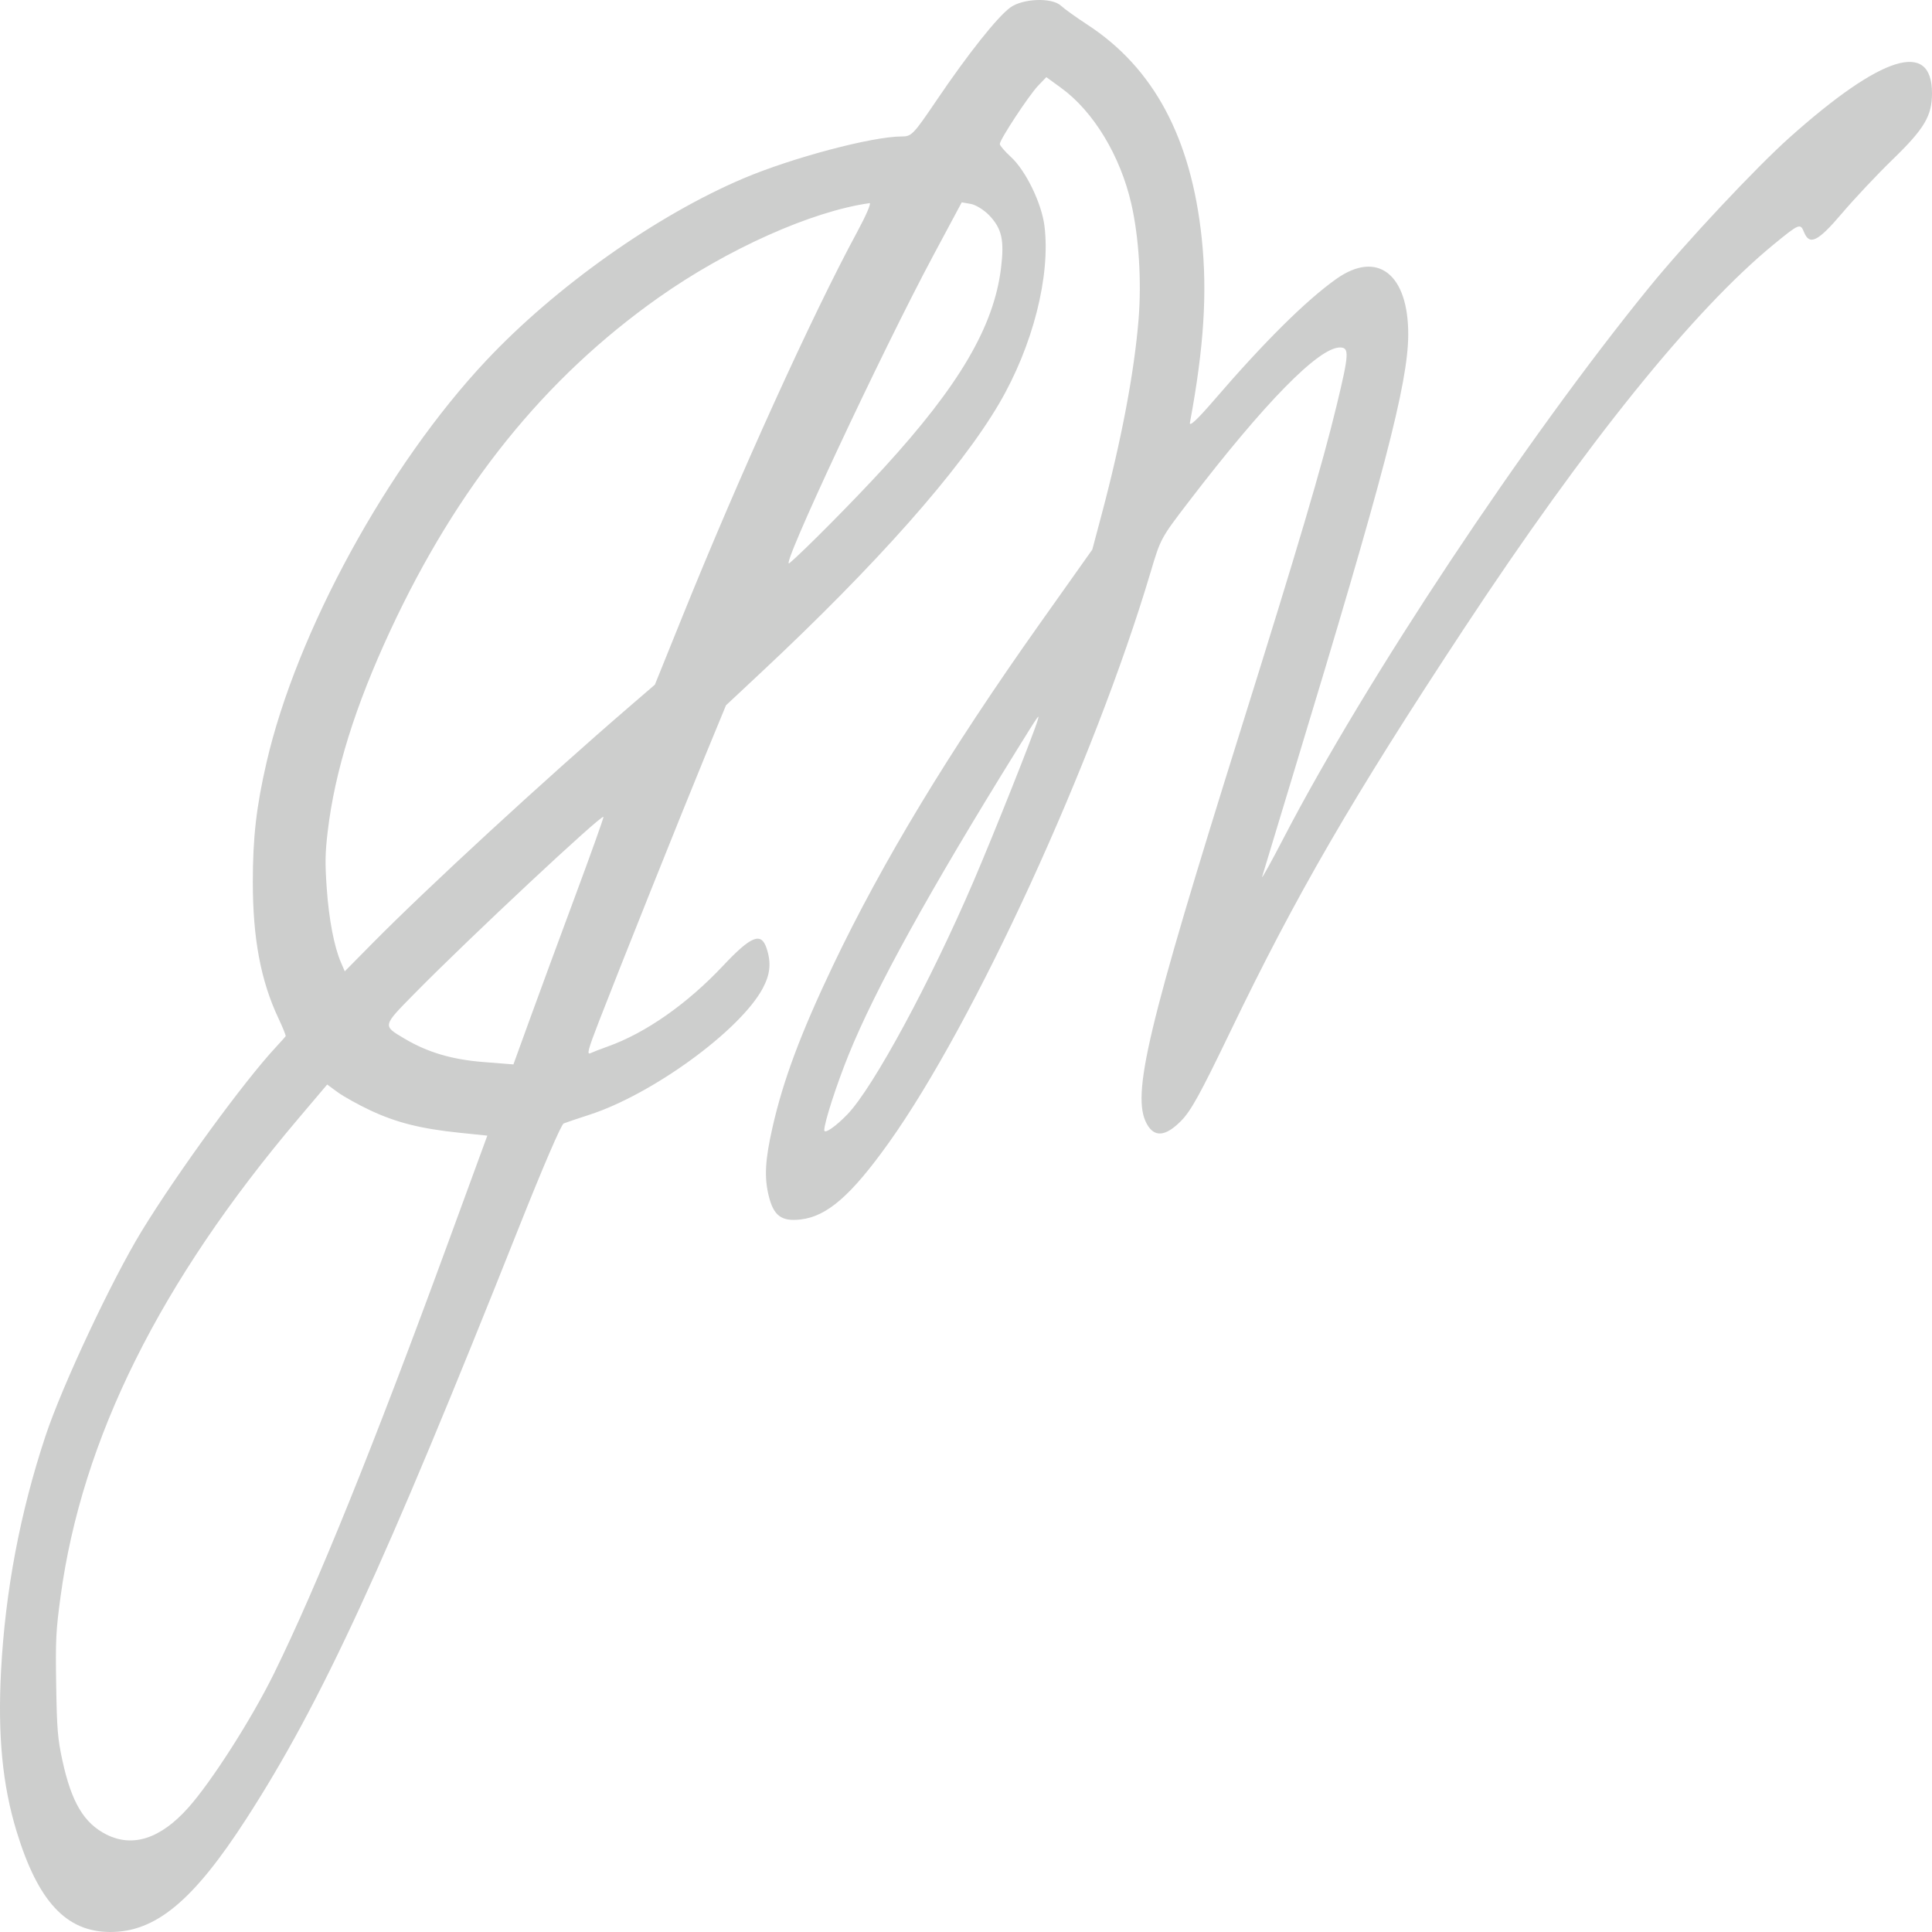
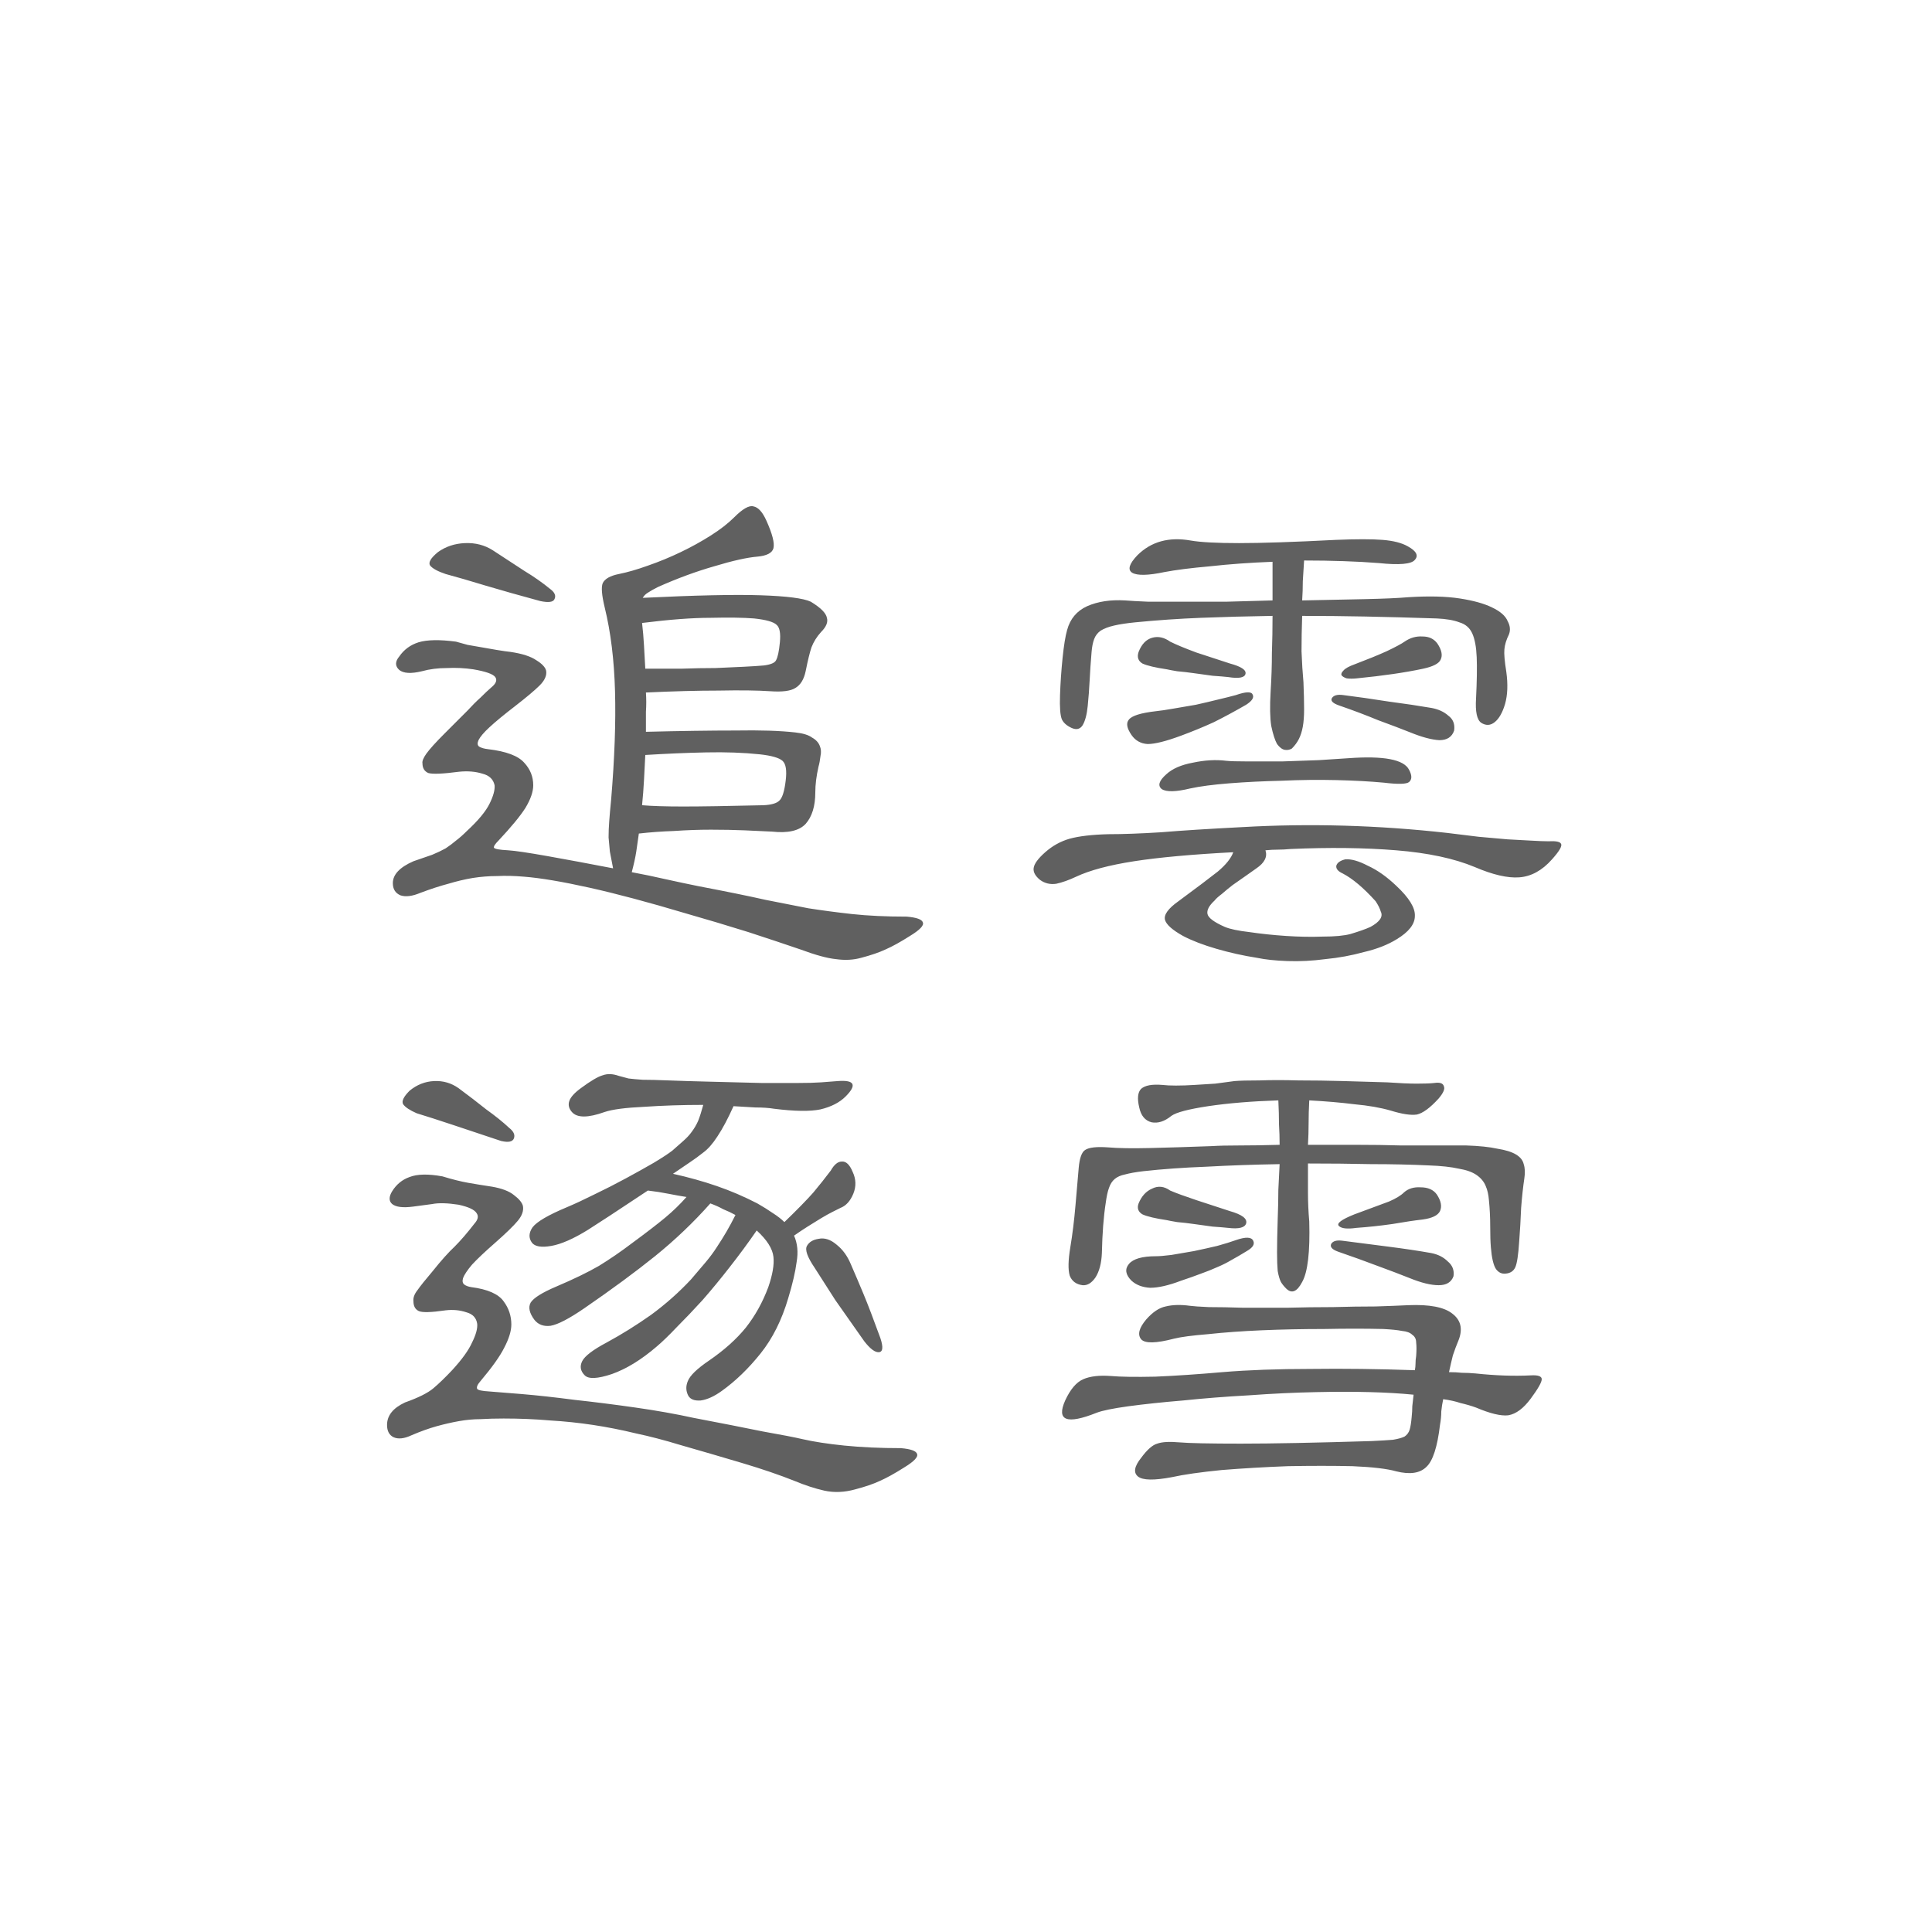
- <svg xmlns="http://www.w3.org/2000/svg" width="1024" height="1024" viewBox="0 0 1024 1024" fill="none">
-   <path fill-rule="evenodd" clip-rule="evenodd" d="M535.447 3.999C528.588 9.027 513.154 28.452 496.582 52.909C484.016 71.454 483.172 72.331 477.883 72.331C462.322 72.331 419.843 83.596 393.969 94.582C347.835 114.173 294.541 151.914 257.735 191.059C205.436 246.681 157.252 334.832 141.261 404.141C135.865 427.528 133.997 443.837 133.997 467.577C133.997 497.382 138.228 519.878 147.556 539.667C149.858 544.55 151.587 548.837 151.397 549.19C151.208 549.546 148.961 552.074 146.404 554.811C129.491 572.917 94.128 621.366 75.077 652.533C59.307 678.332 33.042 734.253 24.185 760.889C10.684 801.484 2.787 843.183 0.551 885.678C-1.246 919.859 1.311 946.201 8.809 970.724C20.153 1007.84 35.109 1023.93 58.323 1024C82.536 1024.07 102.491 1007.48 130.646 963.852C170.409 902.237 203.468 830.506 274.99 650.659C287.857 618.305 297.468 595.984 298.763 595.449C299.959 594.955 306.054 592.898 312.308 590.877C345.802 580.048 392.27 546.184 404.249 523.872C408.253 516.414 408.848 510.293 406.314 502.621C403.433 493.893 398.162 496.005 383.247 511.859C364.223 532.084 342.171 547.526 322.128 554.662C318.432 555.977 314.301 557.576 312.946 558.214C310.901 559.179 311.68 556.282 317.533 541.169C328.529 512.774 361.558 430.195 373.758 400.587L384.788 373.825L403.333 356.482C464.639 299.156 508.883 249.176 529.569 213.88C547.391 183.472 556.894 146.204 553.581 119.719C552.081 107.724 543.669 90.413 535.86 83.249C532.601 80.26 529.925 77.14 529.916 76.32C529.889 74.019 545.377 50.464 550.25 45.394L554.579 40.89L562.443 46.611C579.582 59.077 593.762 82.49 599.608 107.974C603.618 125.453 605.106 148.993 603.476 169.165C601.211 197.181 594.453 232.958 584.003 272.263L578.945 291.284L551.062 330.615C503.072 398.311 467.567 457.027 441.384 512C424.405 547.649 415.107 572.529 409.462 597.427C405.527 614.788 405.016 623.895 407.424 633.776C410.022 644.431 414.184 647.514 424.381 646.339C438.355 644.727 451.106 633.64 470.994 605.808C516.303 542.404 579.983 403.648 609.839 303.27C615.155 285.394 615.241 285.236 630.166 265.759C670.361 213.308 698.946 184.167 710.2 184.167C715.261 184.167 715.067 187.493 708.389 215.117C700.771 246.635 688.015 289.757 657.547 387.006C607.932 545.362 599.546 580.564 607.833 595.686C611.799 602.922 617.67 602.455 625.844 594.251C631.194 588.883 635.966 580.246 652.203 546.544C687.085 474.144 716.659 423.14 775.842 333.321C840.631 234.993 897.597 164.35 940.271 129.409C953.644 118.46 954.222 118.227 956.149 123.001C959.092 130.295 963.508 128.108 976.328 113.013C982.934 105.237 995.083 92.336 1003.33 84.343C1019.97 68.206 1024 61.404 1024 49.431C1024 20.978 997.418 29.228 948.541 72.848C930.659 88.806 893.535 128.426 874.116 152.278C808.482 232.888 723.856 360.363 680.38 444.111C673.601 457.167 668.461 466.436 668.955 464.708C669.449 462.978 677.051 437.881 685.846 408.935C733.468 252.216 746.255 203.359 746.391 177.588C746.563 145.243 730.026 132.376 708.209 147.881C692.094 159.335 670.027 181.233 643.261 212.332C634.706 222.27 630.24 226.43 630.684 224.046C638.094 184.276 639.968 155.135 636.959 126.448C631.368 73.138 611.536 36.039 576.354 13.086C570.418 9.212 564.095 4.677 562.303 3.006C557.559 -1.422 542.057 -0.847 535.447 3.999ZM454.187 123.19C430.558 166.858 392.015 251.687 361.719 326.703L347.107 362.885L333.325 374.759C288.471 413.411 226.461 470.528 197.409 499.954L182.732 514.817L180.705 510.12C177.099 501.757 174.336 487.321 173.176 470.767C172.233 457.327 172.324 452.194 173.71 440.528C177.487 408.731 188.219 374.323 206.872 334.198C242.356 257.864 288.657 200.387 349.004 157.758C385.476 131.994 430.254 111.949 460.906 107.671C461.92 107.528 458.953 114.383 454.187 123.19ZM524.363 114.199C531.008 121.188 532.368 127.297 530.563 142.055C526.771 173.069 508.506 204.205 468.394 248.038C452.809 265.07 425.15 292.972 418.38 298.494C412.752 303.083 467.23 186.629 494.753 135.235L509.742 107.248L514.543 108.083C517.183 108.544 521.602 111.296 524.363 114.199ZM550.006 381.695C547.899 388.925 526.961 441.528 516.126 466.811C493.206 520.293 462.856 576.402 449.158 590.618C442.852 597.166 436.863 601.258 436.875 599.012C436.899 594.927 443.335 575 449.763 559.113C463.855 524.286 492.55 472.307 539.202 397.107C550.747 378.498 551.073 378.031 550.006 381.695ZM304.821 475.043C296.367 497.781 285.552 527.135 280.788 540.272L272.125 564.159L256.038 562.885C239.528 561.58 226.567 557.729 214.468 550.537C202.638 543.504 202.506 544.083 219.995 526.312C248.711 497.13 319.082 431.344 319.846 432.967C320.036 433.37 313.274 452.303 304.821 475.043ZM196.309 588.53C210.029 594.98 223.148 598.278 243.434 600.372L258.289 601.907L237.806 657.825C198.122 766.163 168.084 840.512 145.225 886.979C133.351 911.118 112.064 944.421 99.665 958.258C85.081 974.533 70.404 979.331 56.485 972.373C44.503 966.382 37.879 955.256 33.063 933.029C30.568 921.512 30.158 916.543 29.781 893.189C29.395 869.26 29.634 864.414 32.092 846.235C43.401 762.597 84.727 679.514 158.097 592.907L173.41 574.829L179.061 578.954C182.169 581.222 189.93 585.531 196.309 588.53Z" fill="#CDCECD" />
+ <svg xmlns="http://www.w3.org/2000/svg" width="1800" height="1800" viewBox="0 0 1800 1800" fill="none">
+   <path d="M569.4 744.8C572.6 706.4 573.8 672.8 573 644C572.2 614.8 569 588.8 563.4 566C560.6 554.4 560 546.8 561.6 543.2C563.6 539.2 568.6 536.4 576.6 534.8C584.6 533.2 593.6 530.6 603.6 527C614 523.4 624.2 519.2 634.2 514.4C644.2 509.6 653.6 504.4 662.4 498.8C671.2 493.2 678.4 487.6 684 482C692 474 698 470.6 702 471.8C706.4 472.6 710.4 477 714 485C719.6 497.4 721.8 506 720.6 510.8C719.4 515.2 714.4 517.8 705.6 518.6C696 519.4 682.6 522.4 665.4 527.6C648.6 532.4 631.2 538.8 613.2 546.8C609.2 548.8 606 550.6 603.6 552.2C601.6 553.4 600 555 598.8 557C648 554.6 684.6 553.8 708.6 554.6C733 555.4 748.6 557.4 755.4 560.6C764.6 566.2 769.6 571.2 770.4 575.6C771.6 579.6 769.8 584 765 588.8C761 593.2 758 598 756 603.2C754.4 608 752.6 615.4 750.6 625.4C749 633 745.8 638.2 741 641C736.6 643.8 728.8 644.8 717.6 644C705.6 643.2 689.6 643 669.6 643.4C650 643.4 627.4 644 601.8 645.2C602.2 651.2 602.2 657.2 601.8 663.2C601.8 669.2 601.8 675.4 601.8 681.8C634.2 681 662 680.6 685.2 680.6C708.4 680.2 727 680.8 741 682.4C748.2 683.2 753.4 684.8 756.6 687.2C760.2 689.2 762.6 691.8 763.8 695C765 697.8 765.2 701 764.4 704.6C764 708.2 763.4 711.4 762.6 714.2C760.6 723 759.6 731 759.6 738.2C759.6 751 756.6 760.8 750.6 767.6C744.6 774 734.2 776.4 719.4 774.8C712.2 774.4 703.6 774 693.6 773.6C684 773.2 673.6 773 662.4 773C651.2 773 639.8 773.4 628.2 774.2C616.6 774.6 605.6 775.4 595.2 776.6C594.4 782.2 593.6 787.8 592.8 793.4C592 798.6 590.6 805 588.6 812.6C599.4 814.6 610 816.8 620.4 819.2C631.2 821.6 641.6 823.8 651.6 825.8C676.8 830.6 697.4 834.8 713.4 838.4C729.4 841.6 742.6 844.2 753 846.2C765.8 848.2 779.4 850 793.8 851.6C808.6 853.2 825.6 854 844.8 854C854 854.8 859 856.6 859.8 859.4C861 862.2 857 866.4 847.8 872C839 877.6 831.4 881.8 825 884.6C819 887.4 811.4 890 802.2 892.4C795 894.4 787.2 894.8 778.8 893.6C770.8 892.8 759.8 889.8 745.8 884.6C733 880.2 716.8 874.8 697.2 868.4C678 862.4 658.6 856.6 639 851C604.2 840.6 574.2 832.6 549 827C523.8 821.4 503.6 818 488.4 816.8C479.2 816 470.8 815.8 463.2 816.2C455.6 816.2 448 816.8 440.4 818C433.2 819.2 425.6 821 417.6 823.4C410 825.4 401.4 828.2 391.8 831.8C384.2 835 378 835.8 373.2 834.2C368.4 832.2 366 828.4 366 822.8C366 814.8 372.4 808 385.2 802.4C392 800 397.8 798 402.6 796.4C407.4 794.4 411.6 792.4 415.2 790.4C418.8 788 422 785.6 424.8 783.2C428 780.8 431.4 777.8 435 774.2C445.4 764.6 452.4 756.2 456 749C459.6 741.8 461.2 736 460.8 731.6C459.6 726 455.8 722.4 449.4 720.8C443 718.8 435.8 718.2 427.8 719C412.6 721 403 721.4 399 720.2C395.4 718.6 393.6 715.6 393.6 711.2C393.2 709.2 394.4 706.2 397.2 702.2C400.4 697.8 406 691.6 414 683.6C416.8 680.8 420 677.6 423.6 674C427.6 670 431.6 666 435.6 662C439.6 657.6 443.6 653.6 447.6 650C451.6 646 455 642.8 457.8 640.4C462.2 636.8 463.4 633.6 461.4 630.8C459.4 628 452.6 625.6 441 623.6C433 622.4 424.8 622 416.4 622.4C408 622.4 400.2 623.4 393 625.4C383 627.8 376 627.4 372 624.2C368 620.6 368 616.4 372 611.6C376.4 605.2 382.4 600.8 390 598.4C398 596 409.6 595.8 424.8 597.8C427.6 598.6 431.2 599.6 435.6 600.8C440 601.6 444.6 602.4 449.4 603.2C454.2 604 458.8 604.8 463.2 605.6C468 606.4 472.2 607 475.8 607.4C486.6 609 494.6 611.6 499.8 615.2C505 618.4 508 621.6 508.8 624.8C509.6 629.2 507.6 633.8 502.8 638.6C498.4 643 490.8 649.4 480 657.8C469.6 665.8 461.6 672.4 456 677.6C450.8 682.4 447.4 686.4 445.8 689.6C444.6 692.4 444.8 694.4 446.4 695.6C448.4 696.8 451.2 697.6 454.8 698C471.6 700 482.8 704.2 488.4 710.6C494 716.6 496.8 723.6 496.8 731.6C496.8 737.6 494.4 744.6 489.6 752.6C484.8 760.2 476.4 770.4 464.4 783.2C461.2 786.4 459.8 788.6 460.2 789.8C461 791 465.4 791.8 473.4 792.2C479.8 792.6 492 794.4 510 797.6C528 800.8 548.4 804.6 571.2 809C570 803 569 797.8 568.2 793.4C567.8 789 567.4 784.6 567 780.2C567 775.4 567.2 770.4 567.6 765.2C568 759.6 568.6 752.8 569.4 744.8ZM708 702.8C692.8 701.2 676 700.6 657.6 701C639.2 701.4 620.4 702.2 601.2 703.4C600.8 711.4 600.4 719.2 600 726.8C599.6 734.4 599 742.2 598.2 750.2C607.4 751 620.2 751.4 636.6 751.4C653.4 751.4 678.4 751 711.6 750.2C718.8 749.8 723.6 748.4 726 746C728.8 743.6 730.8 737.4 732 727.4C733.2 717.8 732.2 711.6 729 708.8C725.8 706 718.8 704 708 702.8ZM702.6 576.2C692.6 575.4 679 575.2 661.8 575.6C645 575.6 623.8 577.2 598.2 580.4C599 587.2 599.6 594.2 600 601.4C600.4 608.6 600.8 615.8 601.2 623C612.4 623 623.6 623 634.8 623C646 622.6 656.6 622.4 666.6 622.4C676.6 622 685.4 621.6 693 621.2C701 620.8 707.2 620.4 711.6 620C718 619.2 721.8 617.6 723 615.2C724.6 612.4 725.8 606.8 726.6 598.4C727.4 590 726.4 584.6 723.6 582.2C720.8 579.4 713.8 577.4 702.6 576.2ZM512.4 548.6C516.8 551.8 518.2 555 516.6 558.2C515.4 561 511 561.6 503.4 560C484.2 554.8 467.2 550 452.4 545.6C438 541.2 425.6 537.6 415.2 534.8C408 532.4 403.2 529.8 400.8 527C398.8 524.2 401.2 520 408 514.4C415.2 509.2 423.6 506.4 433.2 506C442.8 505.6 451.4 507.8 459 512.6C469.4 519.4 479.2 525.8 488.4 531.8C497.6 537.4 505.6 543 512.4 548.6ZM1405.8 591.2C1403.4 596 1402 600.6 1401.6 605C1401.2 609 1401.8 616 1403.4 626C1405 637.6 1404.6 647.6 1402.2 656C1399.8 664 1396.6 669.6 1392.6 672.8C1388.6 676 1384.4 676.2 1380 673.4C1376 670.6 1374.4 663 1375.2 650.6C1376 634.6 1376.2 621.8 1375.8 612.2C1375.4 602.6 1374 595.2 1371.6 590C1369.2 584.8 1365.2 581.4 1359.6 579.8C1354.4 577.8 1347.4 576.6 1338.6 576.2C1314.6 575.4 1292.4 574.8 1272 574.4C1252 574 1232.4 573.8 1213.2 573.8C1212.8 585.4 1212.6 596.4 1212.6 606.8C1213 617.2 1213.6 626.8 1214.4 635.6C1214.8 645.6 1215 654 1215 660.8C1215 667.2 1214.6 672.6 1213.8 677C1213 681.4 1211.8 685.2 1210.2 688.4C1208.6 691.6 1206.4 694.6 1203.6 697.4C1201.6 698.6 1199.4 699 1197 698.6C1194.6 698.2 1192.2 696.4 1189.8 693.2C1187.8 689.6 1186 684 1184.4 676.4C1183.2 668.8 1183 658.2 1183.8 644.6C1184.6 631.8 1185 619.8 1185 608.6C1185.4 597 1185.6 585.4 1185.6 573.8C1161.6 574.2 1139.4 574.8 1119 575.6C1098.6 576.4 1078.2 577.8 1057.8 579.8C1049.8 580.6 1043.2 581.6 1038 582.8C1032.8 584 1028.6 585.6 1025.4 587.6C1022.6 589.6 1020.6 592.2 1019.4 595.4C1018.2 598.6 1017.4 602.6 1017 607.4C1016.2 617 1015.6 625.8 1015.2 633.8C1014.8 641.8 1014.2 649.8 1013.4 657.8C1012.6 665.8 1011 671.8 1008.6 675.8C1006.2 679.4 1002.8 680.2 998.4 678.2C994 676.2 991 673.6 989.4 670.4C987.8 666.8 987.2 659.2 987.6 647.6C988 636 988.8 624.4 990 612.8C991.2 601.2 992.6 592.6 994.2 587C997 576.6 1003.2 569.2 1012.8 564.8C1022.8 560.4 1034.6 558.6 1048.2 559.4C1053 559.8 1060.2 560.2 1069.8 560.6C1079.4 560.6 1090.2 560.6 1102.2 560.6C1114.6 560.6 1128 560.6 1142.4 560.6C1156.8 560.2 1171.2 559.8 1185.6 559.4V523.4C1164.8 524.2 1145.4 525.6 1127.4 527.6C1109.4 529.2 1095.2 531 1084.8 533C1069.6 536.2 1059.6 536.4 1054.8 533.6C1050.4 530.8 1052 525.4 1059.6 517.4C1072.4 504.6 1089 500 1109.4 503.6C1118.6 505.2 1133.6 506 1154.4 506C1175.6 506 1205.6 505 1244.4 503C1263.6 502.2 1278.2 502.2 1288.2 503C1298.2 503.8 1306 505.8 1311.6 509C1319.6 513.4 1321.8 517.6 1318.2 521.6C1315 525.6 1303.8 526.6 1284.6 524.6C1274.6 523.8 1263.6 523.2 1251.6 522.8C1240 522.4 1227.8 522.2 1215 522.2C1214.6 529 1214.2 535.4 1213.8 541.4C1213.8 547.4 1213.6 553.4 1213.2 559.4C1234.8 559 1254.4 558.6 1272 558.2C1289.6 557.8 1303 557.2 1312.2 556.4C1331.4 555.2 1347.4 555.6 1360.2 557.6C1373 559.6 1383 562.4 1390.2 566C1397.8 569.6 1402.6 573.8 1404.6 578.6C1407 583 1407.4 587.2 1405.8 591.2ZM1301.4 875C1312.6 868.2 1318.2 861 1318.2 853.4C1318.6 845.8 1312.8 836.4 1300.8 825.2C1292 816.8 1283.2 810.6 1274.4 806.6C1266 802.2 1259 800.2 1253.4 800.6C1248.6 801.8 1245.8 803.8 1245 806.6C1244.6 809.4 1246.6 811.8 1251 813.8C1260.2 818.6 1270.4 827.2 1281.6 839.6C1284 843.2 1285.6 846.4 1286.4 849.2C1287.6 851.6 1287.4 854 1285.8 856.4C1284.2 858.8 1281.2 861.2 1276.8 863.6C1272.4 865.6 1266.2 867.8 1258.2 870.2C1252.2 871.8 1243.6 872.6 1232.4 872.6C1221.6 873 1210.2 872.8 1198.2 872C1186.2 871.2 1174.8 870 1164 868.4C1153.6 867.2 1146 865.6 1141.2 863.6C1131.2 859.2 1125.8 855.2 1125 851.6C1124.2 848 1126.4 843.8 1131.6 839C1132.8 837.4 1135 835.4 1138.2 833C1141.4 830.2 1144.8 827.4 1148.4 824.6C1152.4 821.8 1156.4 819 1160.4 816.2C1164.4 813.4 1167.8 811 1170.6 809C1178.2 803.8 1181 798.2 1179 792.2C1183 791.8 1186.8 791.6 1190.4 791.6C1194 791.6 1198 791.4 1202.4 791C1238.4 789.4 1271.2 789.8 1300.8 792.2C1330.4 794.6 1354.8 799.8 1374 807.8C1390.8 815 1404.6 818.2 1415.4 817.4C1426.6 816.6 1436.8 811 1446 800.6C1452.8 793 1455.6 788.2 1454.4 786.2C1453.6 784.2 1449.6 783.4 1442.4 783.8C1438.8 783.8 1433.6 783.6 1426.8 783.2C1420.4 782.8 1413 782.4 1404.6 782C1396.2 781.2 1387.2 780.4 1377.6 779.6C1368 778.4 1358.2 777.2 1348.2 776C1283.8 768.8 1220.2 767 1157.4 770.6C1126.2 772.2 1101 773.8 1081.8 775.4C1062.6 776.6 1046.2 777.2 1032.6 777.2C1017.4 777.6 1005.4 779 996.6 781.4C988.2 783.8 980.6 788 973.8 794C967 800 963.4 805 963 809C962.6 812.6 964.6 816.2 969 819.8C973.4 823 978.4 824.2 984 823.4C989.6 822.2 995.8 820 1002.6 816.8C1015.4 810.8 1033.4 806 1056.6 802.4C1079.8 798.8 1110.6 796 1149 794C1147 799.6 1142.2 805.6 1134.6 812C1127 818 1114.8 827.2 1098 839.6C1088.4 846.4 1084.2 852.2 1085.4 857C1086.6 861.4 1092.2 866.4 1102.2 872C1110.6 876.4 1121 880.4 1133.4 884C1145.8 887.6 1158.4 890.4 1171.2 892.4C1178.8 894 1188.2 895 1199.4 895.4C1211 895.8 1222.8 895.2 1234.8 893.6C1247.2 892.4 1259.2 890.2 1270.8 887C1282.8 884.2 1293 880.2 1301.4 875ZM1312.8 717.2C1315.6 722.4 1315.6 726.2 1312.8 728.6C1310.4 730.6 1302.6 730.8 1289.4 729.2C1276.6 728 1261.8 727.2 1245 726.8C1228.2 726.4 1211.2 726.6 1194 727.4C1176.8 727.8 1160.6 728.6 1145.4 729.8C1130.2 731 1118 732.6 1108.8 734.6C1095.6 737.8 1086.8 738 1082.4 735.2C1078.4 732 1079.8 727.4 1086.6 721.4C1092.2 716.2 1100.4 712.6 1111.2 710.6C1122.4 708.2 1132.8 707.6 1142.4 708.8C1146 709.2 1152.6 709.4 1162.2 709.4C1172.2 709.4 1183 709.4 1194.6 709.4C1206.2 709 1217.6 708.6 1228.8 708.2C1240.4 707.4 1249.6 706.8 1256.4 706.4C1289.2 704 1308 707.6 1312.8 717.2ZM1161 656.6C1166.6 653 1168.6 649.8 1167 647C1165.8 644.2 1160.6 644.4 1151.4 647.6C1147 648.8 1141.4 650.2 1134.6 651.8C1128.2 653.4 1121.4 655 1114.2 656.6C1107 657.8 1100 659 1093.2 660.2C1086.4 661.4 1081 662.2 1077 662.6C1063 664.2 1054.6 666.8 1051.8 670.4C1049 673.6 1049.8 678.4 1054.2 684.8C1057.8 690 1062.8 692.8 1069.2 693.2C1076 693.2 1086.4 690.6 1100.4 685.4C1111.2 681.4 1121.4 677.2 1131 672.8C1140.6 668 1150.6 662.6 1161 656.6ZM1354.8 680.6C1355.6 674.6 1353.8 670 1349.4 666.8C1345.4 663.2 1340.2 660.8 1333.8 659.6C1322.2 657.6 1308.8 655.6 1293.6 653.6C1278.4 651.2 1264.4 649.2 1251.6 647.6C1246 646.8 1242.4 647.8 1240.8 650.6C1239.6 653 1241.8 655.2 1247.4 657.2C1260.2 661.6 1272.4 666.2 1284 671C1296 675.4 1306 679.2 1314 682.4C1324.8 686.8 1333.8 689.2 1341 689.6C1348.2 689.6 1352.8 686.6 1354.8 680.6ZM1339.2 599.6C1336 595.2 1331.4 593 1325.4 593C1319.4 592.6 1313.8 594.2 1308.6 597.8C1305.8 599.8 1300.2 602.8 1291.8 606.8C1283.8 610.4 1274 614.4 1262.4 618.8C1256.8 620.8 1253.2 622.8 1251.6 624.8C1250 626.4 1249.4 627.8 1249.8 629C1250.6 630.2 1252.2 631.2 1254.6 632C1257.4 632.4 1260.6 632.4 1264.2 632C1288.6 629.6 1309.2 626.6 1326 623C1335.2 621 1340.6 618.2 1342.2 614.6C1344.2 610.6 1343.2 605.6 1339.2 599.6ZM1144.2 630.8C1154.2 632.4 1159.6 631.4 1160.4 627.8C1161.2 624.2 1156.4 621 1146 618.2C1136 615 1125.6 611.6 1114.8 608C1104 604 1095.8 600.6 1090.2 597.8C1084.6 593.8 1079 592.6 1073.4 594.2C1067.8 595.8 1063.6 600.2 1060.8 607.4C1059.2 612.2 1060.4 615.8 1064.4 618.2C1068.8 620.2 1076.4 622 1087.2 623.6C1088.8 624 1092 624.6 1096.8 625.4C1101.6 625.8 1106.8 626.4 1112.4 627.2C1118.4 628 1124.2 628.8 1129.8 629.6C1135.8 630 1140.6 630.4 1144.2 630.8ZM794.4 1091.8C797.6 1098.6 797.8 1105.4 795 1112.2C792.2 1119 788.2 1123.4 783 1125.4C781.4 1126.2 779 1127.4 775.8 1129C772.6 1130.6 769 1132.6 765 1135C761 1137.4 756.8 1140 752.4 1142.8C748 1145.6 743.8 1148.4 739.8 1151.2C743 1158.4 743.8 1166.6 742.2 1175.8C741 1185 738.4 1196.2 734.4 1209.4C728.4 1229.8 719.8 1247 708.6 1261C697.4 1275 685.4 1286.6 672.6 1295.8C665.4 1301 658.8 1304 652.8 1304.8C647.2 1305.2 643.4 1303.8 641.4 1300.6C639 1296.2 638.8 1291.6 640.8 1286.8C642.8 1281.6 649.4 1275.2 660.6 1267.6C674.6 1258 686 1247.8 694.8 1237C703.6 1225.8 710.6 1213.2 715.8 1199.2C719.8 1187.6 721.4 1178.2 720.6 1171C719.8 1163.4 714.6 1155.2 705 1146.4C697 1158 688.6 1169.4 679.8 1180.6C671.4 1191.4 663 1201.6 654.6 1211.2C646.2 1220.4 638.2 1228.8 630.6 1236.4C623.4 1244 617.2 1250 612 1254.4C597.6 1266.8 583.6 1275.4 570 1280.2C556.8 1284.6 548.4 1285 544.8 1281.4C540.8 1277.4 540 1273 542.4 1268.2C544.8 1263.4 552.4 1257.6 565.2 1250.8C579.2 1243.2 593 1234.6 606.6 1225C620.2 1215 632.6 1204 643.8 1192C649 1186 653.6 1180.6 657.6 1175.8C661.6 1171 665 1166.4 667.8 1162C671 1157.2 674 1152.4 676.8 1147.6C679.6 1142.8 682.4 1137.6 685.2 1132C681.6 1130 677.8 1128.2 673.8 1126.6C670.2 1124.6 666.2 1122.8 661.8 1121.2C646.2 1138.8 629 1155.2 610.2 1170.4C591.8 1185.2 569.8 1201.4 544.2 1219C530.2 1228.6 519.8 1234 513 1235.2C506.6 1236 501.6 1234.2 498 1229.8C493.2 1223.4 492 1218 494.4 1213.6C497.2 1209.2 505.2 1204.2 518.4 1198.6C534.4 1191.8 547.6 1185.4 558 1179.4C568.4 1173 578.6 1166 588.6 1158.4C602.2 1148.4 612.6 1140.4 619.8 1134.4C627 1128.4 633.6 1122 639.6 1115.2C634.4 1114.4 628.8 1113.4 622.8 1112.2C616.8 1111 610.4 1110 603.6 1109.2C590.8 1117.6 579 1125.4 568.2 1132.6C557.8 1139.4 551 1143.8 547.8 1145.8C534.2 1154.2 522.8 1159.2 513.6 1160.8C504.4 1162.4 498.4 1161.4 495.6 1157.8C492.4 1153.4 492.6 1148.6 496.2 1143.4C500.2 1138.2 510.8 1132 528 1124.8C535.6 1121.6 544.2 1117.6 553.8 1112.8C563.8 1108 573.6 1103 583.2 1097.8C592.8 1092.6 601.4 1087.8 609 1083.4C617 1078.6 622.8 1074.8 626.4 1072C630.4 1068.4 633.8 1065.4 636.6 1063C639.8 1060.2 642.4 1057.4 644.4 1054.6C646.8 1051.4 648.8 1048 650.4 1044.4C652 1040.4 653.6 1035.4 655.2 1029.4C636 1029.4 617.6 1030 600 1031.2C582.8 1032 570.6 1033.6 563.4 1036C547.8 1041.6 537.6 1041.6 532.8 1036C530 1032.8 529.2 1029.4 530.4 1025.8C531.6 1022.2 535.2 1018.2 541.2 1013.8C550.4 1007 557.2 1003 561.6 1001.8C566 1000.2 571 1000.4 576.6 1002.4C579.4 1003.2 582.4 1004 585.6 1004.8C588.8 1005.2 593.2 1005.6 598.8 1006C604.8 1006 612.8 1006.2 622.8 1006.6C632.8 1007 646 1007.4 662.4 1007.8C680.8 1008.2 696.6 1008.6 709.8 1009C723 1009 734 1009 742.8 1009C752 1009 759.4 1008.8 765 1008.4C771 1008 776.2 1007.6 780.6 1007.2C796.2 1006 798.6 1010.8 787.8 1021.6C782.2 1027.2 774.4 1031.2 764.4 1033.6C754.8 1035.6 740.4 1035.4 721.2 1033C716.4 1032.2 710.6 1031.8 703.8 1031.8C697.4 1031.4 690.6 1031 683.4 1030.6C678.2 1042.2 673.2 1051.6 668.4 1058.8C664 1065.6 659.6 1070.6 655.2 1073.8C651.2 1077 646.8 1080.2 642 1083.4C637.2 1086.6 632.2 1090 627 1093.6C641.4 1096.8 655 1100.6 667.8 1105C680.6 1109.4 693.2 1114.8 705.6 1121.2C711.2 1124.4 716 1127.4 720 1130.2C724.4 1133 728 1135.8 730.8 1138.6C742.8 1127 751.8 1117.8 757.8 1111C763.8 1103.8 769.2 1097 774 1090.6C777.2 1085 780.6 1082.2 784.2 1082.2C788.2 1081.8 791.6 1085 794.4 1091.8ZM842.4 1367.2C833.6 1372.8 826 1377 819.6 1379.8C813.6 1382.6 806 1385.2 796.8 1387.6C786.8 1390.4 777.2 1390.8 768 1388.8C759.2 1386.8 750 1383.8 740.4 1379.8C726.4 1374.2 710 1368.6 691.2 1363C672.4 1357.4 653.2 1351.8 633.6 1346.2C619.2 1341.8 605.4 1338.2 592.2 1335.4C579 1332.2 565.8 1329.6 552.6 1327.6C539.4 1325.6 526 1324.2 512.4 1323.4C498.8 1322.2 484.4 1321.6 469.2 1321.6C461.6 1321.6 454.4 1321.8 447.6 1322.2C441.2 1322.2 434.6 1322.8 427.8 1324C421 1325.2 414 1326.8 406.8 1328.8C399.6 1330.8 391.8 1333.6 383.4 1337.2C376.6 1340.4 371 1341 366.6 1339C362.6 1337 360.6 1333.2 360.6 1327.6C360.6 1318.8 366.2 1311.8 377.4 1306.6C389.8 1302.2 398.6 1297.8 403.8 1293.4C409 1289 414.8 1283.4 421.2 1276.6C430.4 1266.6 436.6 1258 439.8 1250.8C443.4 1243.6 445 1237.8 444.6 1233.4C443.8 1227.8 440.4 1224.2 434.4 1222.6C428.4 1220.6 422 1220 415.2 1220.8C401.6 1222.8 393.2 1223 390 1221.4C386.8 1219.8 385.2 1216.8 385.2 1212.4C384.8 1209.2 386 1205.8 388.8 1202.2C391.6 1198.2 396.4 1192.2 403.2 1184.2C411.2 1174.2 418 1166.6 423.6 1161.4C429.2 1155.8 435.4 1148.6 442.2 1139.8C445.4 1136.2 446 1133 444 1130.2C442 1127 436.4 1124.4 427.2 1122.4C416.8 1120.8 408.6 1120.6 402.6 1121.8C397 1122.6 391 1123.4 384.6 1124.2C375.4 1125.4 369 1124.6 365.4 1121.8C362.2 1119 362.2 1115 365.4 1109.8C369.4 1103.4 374.8 1099 381.6 1096.6C388.8 1093.8 399 1093.6 412.2 1096C421.4 1098.8 429.4 1100.8 436.2 1102C443 1103.2 450.4 1104.4 458.4 1105.6C467.6 1107.2 474.4 1109.8 478.8 1113.4C483.6 1117 486.4 1120.4 487.2 1123.6C488 1128 486.4 1132.6 482.4 1137.4C478.4 1142.2 471.4 1149 461.4 1157.8C451.8 1166.2 444.6 1173 439.8 1178.2C435.4 1183.4 432.6 1187.6 431.4 1190.8C430.6 1193.6 431 1195.6 432.6 1196.8C434.2 1198 436.4 1198.8 439.2 1199.2C454.4 1201.2 464.4 1205.6 469.2 1212.4C474 1218.8 476.4 1226 476.4 1234C476.4 1240 474.2 1247.2 469.8 1255.6C465.8 1263.6 458.4 1274 447.6 1286.8C444.8 1290 443.8 1292.4 444.6 1294C445.4 1295.2 449.2 1296 456 1296.4C461.6 1296.8 471.6 1297.6 486 1298.8C500.4 1300 516.8 1301.8 535.2 1304.2C553.6 1306.2 572.6 1308.6 592.2 1311.4C611.8 1314.2 629.8 1317.4 646.2 1321C671.4 1325.8 692.8 1330 710.4 1333.6C728.4 1336.8 740.8 1339.2 747.6 1340.8C758 1343.2 771 1345.2 786.6 1346.8C802.6 1348.4 820.2 1349.2 839.4 1349.2C848.6 1350 853.6 1351.8 854.4 1354.6C855.6 1357.4 851.6 1361.6 842.4 1367.2ZM474.6 1051C478.6 1054.2 480 1057.4 478.8 1060.6C477.6 1063.8 473.6 1064.6 466.8 1063C450 1057.4 435 1052.4 421.8 1048C408.6 1043.6 397.4 1040 388.2 1037.2C381.8 1034.4 377.6 1031.6 375.6 1028.8C374 1026 376 1021.8 381.6 1016.2C388.4 1010.6 396 1007.6 404.4 1007.2C412.8 1006.8 420.4 1009 427.2 1013.8C436.4 1020.6 445 1027.2 453 1033.6C461.4 1039.6 468.6 1045.4 474.6 1051ZM759 1181.2C752.2 1171.2 749.8 1164.4 751.8 1160.8C753.8 1157.2 757.4 1155 762.6 1154.2C768.2 1153 773.8 1154.8 779.4 1159.6C785 1164 789.4 1170 792.6 1177.6C796.6 1186.8 800.6 1196.2 804.6 1205.8C808.6 1215.4 813.8 1229 820.2 1246.6C823 1255 822.6 1259.4 819 1259.8C815.4 1260.2 810.8 1256.8 805.2 1249.6C794 1233.6 785 1220.8 778.2 1211.2C771.8 1201.2 765.4 1191.2 759 1181.2ZM1426.2 1303C1419.4 1312.2 1412.4 1317.4 1405.2 1318.6C1398.4 1319.4 1388.4 1317 1375.2 1311.4C1370.8 1309.8 1366 1308.4 1360.8 1307.2C1356 1305.6 1350.6 1304.4 1344.6 1303.6C1343.8 1307.2 1343.2 1311 1342.8 1315C1342.8 1319 1342.4 1323.2 1341.6 1327.6C1339.2 1348 1335 1361 1329 1366.6C1323 1372.6 1313.6 1374 1300.8 1370.8C1292.4 1368.4 1278.8 1366.8 1260 1366C1241.6 1365.6 1221.6 1365.6 1200 1366C1178.8 1366.8 1158.2 1368 1138.2 1369.6C1118.2 1371.6 1102.8 1373.8 1092 1376.2C1075.2 1379.4 1064.6 1379.2 1060.2 1375.6C1055.8 1372 1056.8 1366.2 1063.2 1358.2C1068.8 1350.6 1073.8 1346.2 1078.2 1345C1082.6 1343.4 1089.4 1343 1098.6 1343.8C1107.8 1344.6 1127 1345 1156.2 1345C1185.4 1345 1226 1344.2 1278 1342.6C1286.4 1342.2 1293 1341.8 1297.8 1341.4C1302.6 1340.6 1306.2 1339.6 1308.6 1338.4C1311 1336.8 1312.6 1334.6 1313.4 1331.8C1314.2 1329 1314.8 1325.2 1315.2 1320.4C1315.6 1316.8 1315.8 1313.4 1315.8 1310.2C1316.2 1306.6 1316.6 1303 1317 1299.4C1305 1298.2 1291.4 1297.4 1276.2 1297C1261.4 1296.6 1244.8 1296.6 1226.4 1297C1206.4 1297.4 1185.4 1298.4 1163.4 1300C1141.8 1301.2 1121.4 1302.8 1102.2 1304.8C1083 1306.4 1066 1308.2 1051.2 1310.2C1036.8 1312.2 1027 1314.2 1021.8 1316.2C993.8 1327.4 984 1323.6 992.4 1304.8C997.2 1294.4 1002.8 1287.8 1009.2 1285C1015.6 1282.2 1024.2 1281.2 1035 1282C1044.2 1282.8 1058 1283 1076.4 1282.6C1095.2 1281.8 1116 1280.4 1138.8 1278.4C1162.8 1276.4 1190.2 1275.4 1221 1275.4C1251.8 1275 1284.2 1275.4 1318.2 1276.6C1318.6 1274.6 1318.8 1272.6 1318.8 1270.6C1318.8 1268.2 1319 1265.8 1319.4 1263.4C1319.8 1258.2 1319.8 1254 1319.4 1250.8C1319.4 1247.6 1318.2 1245.2 1315.8 1243.6C1313.8 1241.6 1310.6 1240.4 1306.2 1240C1302.2 1239.2 1296.4 1238.6 1288.8 1238.2C1272 1237.8 1253.6 1237.8 1233.6 1238.2C1213.6 1238.2 1194.2 1238.6 1175.4 1239.4C1157 1240.2 1140.4 1241.4 1125.6 1243C1110.8 1244.2 1100.2 1245.6 1093.8 1247.2C1077 1251.6 1066.8 1251.8 1063.2 1247.8C1059.6 1243.4 1061.2 1237.2 1068 1229.2C1074 1222.4 1080 1218.4 1086 1217.2C1092.4 1215.6 1100 1215.4 1108.8 1216.6C1111.6 1217 1117.4 1217.4 1126.2 1217.8C1135.4 1217.8 1146.2 1218 1158.6 1218.4C1171 1218.4 1184.4 1218.4 1198.8 1218.4C1213.6 1218 1228 1217.8 1242 1217.8C1256 1217.4 1269.2 1217.2 1281.6 1217.2C1294 1216.8 1304.2 1216.4 1312.2 1216C1331.8 1215.2 1345.4 1217.8 1353 1223.8C1361 1229.8 1363 1238 1359 1248.4C1357 1253.2 1355.2 1258 1353.6 1262.8C1352.4 1267.6 1351.2 1272.8 1350 1278.4C1354.4 1278.4 1358.4 1278.6 1362 1279C1366 1279 1370.2 1279.2 1374.6 1279.6C1393.4 1281.6 1410.6 1282.2 1426.2 1281.4C1433 1281 1436.4 1282.2 1436.4 1285C1436.4 1287.8 1433 1293.8 1426.2 1303ZM1420.2 1097.8C1419 1105.8 1418 1115 1417.2 1125.4C1416.8 1135.8 1416.2 1146.2 1415.4 1156.6C1414.6 1169 1413.4 1177 1411.8 1180.6C1410.2 1184.2 1407.2 1186.2 1402.8 1186.6C1399.2 1187 1396.2 1185.6 1393.8 1182.4C1391.4 1178.8 1389.8 1172 1389 1162C1388.6 1157.2 1388.4 1150.8 1388.4 1142.8C1388.4 1134.4 1388 1126.2 1387.2 1118.2C1386.8 1113 1385.8 1108.6 1384.2 1105C1382.6 1101 1379.8 1097.6 1375.8 1094.8C1371.8 1092 1366.2 1090 1359 1088.8C1351.8 1087.2 1342.6 1086.2 1331.4 1085.8C1314.6 1085 1296.6 1084.6 1277.4 1084.6C1258.6 1084.2 1239 1084 1218.6 1084C1218.6 1093.2 1218.6 1102.2 1218.6 1111C1218.6 1119.8 1219 1128.8 1219.8 1138C1220.6 1166.4 1218.4 1185.2 1213.2 1194.4C1208.4 1203.6 1203.4 1205.6 1198.2 1200.4C1196.2 1198.4 1194.6 1196.4 1193.4 1194.4C1192.2 1192 1191.2 1188.6 1190.4 1184.2C1190 1179.8 1189.8 1174 1189.8 1166.8C1189.8 1159.2 1190 1149 1190.4 1136.2C1190.8 1125.8 1191 1116.6 1191 1108.6C1191.4 1100.2 1191.8 1092.2 1192.2 1084.6C1168.2 1085 1145.4 1085.8 1123.8 1087C1102.6 1087.8 1083 1089.2 1065 1091.2C1058.2 1092 1052.6 1093 1048.2 1094.2C1044.2 1095 1041 1096.4 1038.6 1098.4C1036.2 1100.4 1034.4 1103.2 1033.2 1106.8C1032 1110 1031 1114.6 1030.2 1120.6C1028.2 1133.4 1027 1149 1026.6 1167.4C1026.2 1177 1024.2 1184.6 1020.6 1190.2C1017 1195.4 1013 1197.8 1008.6 1197.4C1002.6 1196.6 998.6 1193.6 996.6 1188.4C995 1182.8 995.2 1174 997.2 1162C999.2 1150 1000.8 1137 1002 1123C1003.2 1109 1004.2 1097.4 1005 1088.2C1005.8 1079 1007.8 1073.4 1011 1071.4C1014.6 1069 1021.8 1068.2 1032.6 1069C1041.8 1069.8 1054.8 1070 1071.6 1069.6C1088.4 1069.2 1107.6 1068.6 1129.2 1067.8C1135.2 1067.4 1143.6 1067.2 1154.4 1067.2C1165.6 1067.2 1178.2 1067 1192.2 1066.6C1192.2 1060.2 1192 1053.8 1191.6 1047.4C1191.6 1040.6 1191.4 1033.2 1191 1025.2C1166.2 1026 1144.4 1027.8 1125.6 1030.6C1107.2 1033.4 1095.8 1036.4 1091.4 1039.6C1085 1044.8 1078.8 1046.8 1072.8 1045.6C1066.8 1044 1063 1039.4 1061.4 1031.8C1059.4 1023.4 1060 1017.6 1063.2 1014.4C1066.8 1011.2 1073.4 1010 1083 1010.8C1086.2 1011.2 1090.4 1011.4 1095.6 1011.4C1101.2 1011.4 1107 1011.2 1113 1010.8C1119.4 1010.4 1125.8 1010 1132.2 1009.6C1138.6 1008.8 1144.6 1008 1150.2 1007.2C1155 1006.8 1162.8 1006.6 1173.6 1006.6C1184.4 1006.2 1196.4 1006.2 1209.6 1006.6C1223.2 1006.6 1237.2 1006.8 1251.6 1007.2C1266.4 1007.6 1280 1008 1292.4 1008.4C1304 1009.2 1313.2 1009.6 1320 1009.6C1327.2 1009.6 1332.6 1009.4 1336.2 1009C1341.4 1008.2 1344.4 1009.2 1345.2 1012C1346.4 1014.4 1344.8 1018.2 1340.4 1023.4C1332.4 1032.2 1325.6 1037.2 1320 1038.4C1314.4 1039.2 1306.4 1038 1296 1034.8C1286.4 1032 1275 1030 1261.8 1028.8C1249 1027.2 1235 1026 1219.8 1025.2C1219.4 1032.8 1219.2 1040 1219.2 1046.8C1219.2 1053.2 1219 1059.8 1218.6 1066.6C1233.4 1066.6 1248.2 1066.6 1263 1066.6C1278.2 1066.6 1292.4 1066.8 1305.6 1067.2C1319.2 1067.2 1331.2 1067.2 1341.6 1067.2C1352.4 1067.2 1360.6 1067.2 1366.2 1067.2C1378.2 1067.6 1387.8 1068.6 1395 1070.2C1402.6 1071.4 1408.4 1073.2 1412.4 1075.6C1416.4 1078 1418.8 1081 1419.6 1084.6C1420.8 1088.2 1421 1092.6 1420.2 1097.8ZM1338.6 1112.8C1335.4 1108.4 1330.4 1106.2 1323.6 1106.2C1317.2 1105.8 1312 1107.4 1308 1111C1305.2 1113.8 1300.6 1116.6 1294.2 1119.4C1287.8 1121.8 1277 1125.8 1261.8 1131.4C1249.8 1136.2 1245 1139.8 1247.4 1142.2C1249.8 1144.6 1255.2 1145.2 1263.6 1144C1274.8 1143.2 1286 1142 1297.2 1140.4C1308.8 1138.4 1318.2 1137 1325.4 1136.2C1334.2 1135 1339.6 1132.4 1341.6 1128.4C1343.6 1124 1342.6 1118.8 1338.6 1112.8ZM1144.2 1144C1154.2 1145.2 1159.8 1143.8 1161 1139.8C1162.2 1135.4 1157.2 1131.6 1146 1128.4C1136 1125.2 1125.6 1121.8 1114.8 1118.2C1104 1114.6 1095.8 1111.6 1090.2 1109.2C1084.6 1105.2 1079 1104.6 1073.4 1107.4C1067.8 1109.8 1063.6 1114.4 1060.8 1121.2C1059.2 1125.6 1060.4 1129 1064.4 1131.4C1068.8 1133.4 1076.4 1135.2 1087.2 1136.8C1088.8 1137.2 1092 1137.8 1096.8 1138.6C1101.6 1139 1106.8 1139.6 1112.4 1140.4C1118.4 1141.2 1124.2 1142 1129.8 1142.8C1135.8 1143.2 1140.6 1143.6 1144.2 1144ZM1161.6 1165.6C1167.2 1162.4 1169.2 1159.2 1167.6 1156C1166 1152.4 1160.6 1152.2 1151.4 1155.4C1147 1157 1141.2 1158.8 1134 1160.8C1127.2 1162.4 1120 1164 1112.4 1165.6C1105.2 1166.8 1098.2 1168 1091.4 1169.2C1085 1170 1080.2 1170.4 1077 1170.4C1064.2 1170.4 1055.8 1172.8 1051.8 1177.6C1047.8 1182.4 1048.6 1187.6 1054.2 1193.2C1058.6 1197.2 1064.4 1199.4 1071.6 1199.8C1079.2 1199.8 1088.8 1197.6 1100.4 1193.2C1107.6 1190.8 1113.8 1188.6 1119 1186.6C1124.6 1184.6 1129.6 1182.6 1134 1180.6C1138.8 1178.6 1143.2 1176.4 1147.2 1174C1151.6 1171.6 1156.4 1168.8 1161.6 1165.6ZM1354.2 1189C1355 1183.4 1353.2 1178.8 1348.8 1175.2C1344.8 1171.2 1339.6 1168.6 1333.2 1167.4C1322 1165.4 1308.6 1163.4 1293 1161.4C1277.8 1159.4 1263.8 1157.6 1251 1156C1245.4 1155.2 1241.8 1156.2 1240.2 1159C1239 1161.8 1241.2 1164.2 1246.8 1166.2C1259.6 1170.6 1271.8 1175 1283.4 1179.4C1295.4 1183.8 1305.4 1187.6 1313.4 1190.8C1324.2 1195.2 1333.2 1197.4 1340.4 1197.4C1347.6 1197.4 1352.2 1194.6 1354.2 1189Z" fill="#606060" />
</svg>
